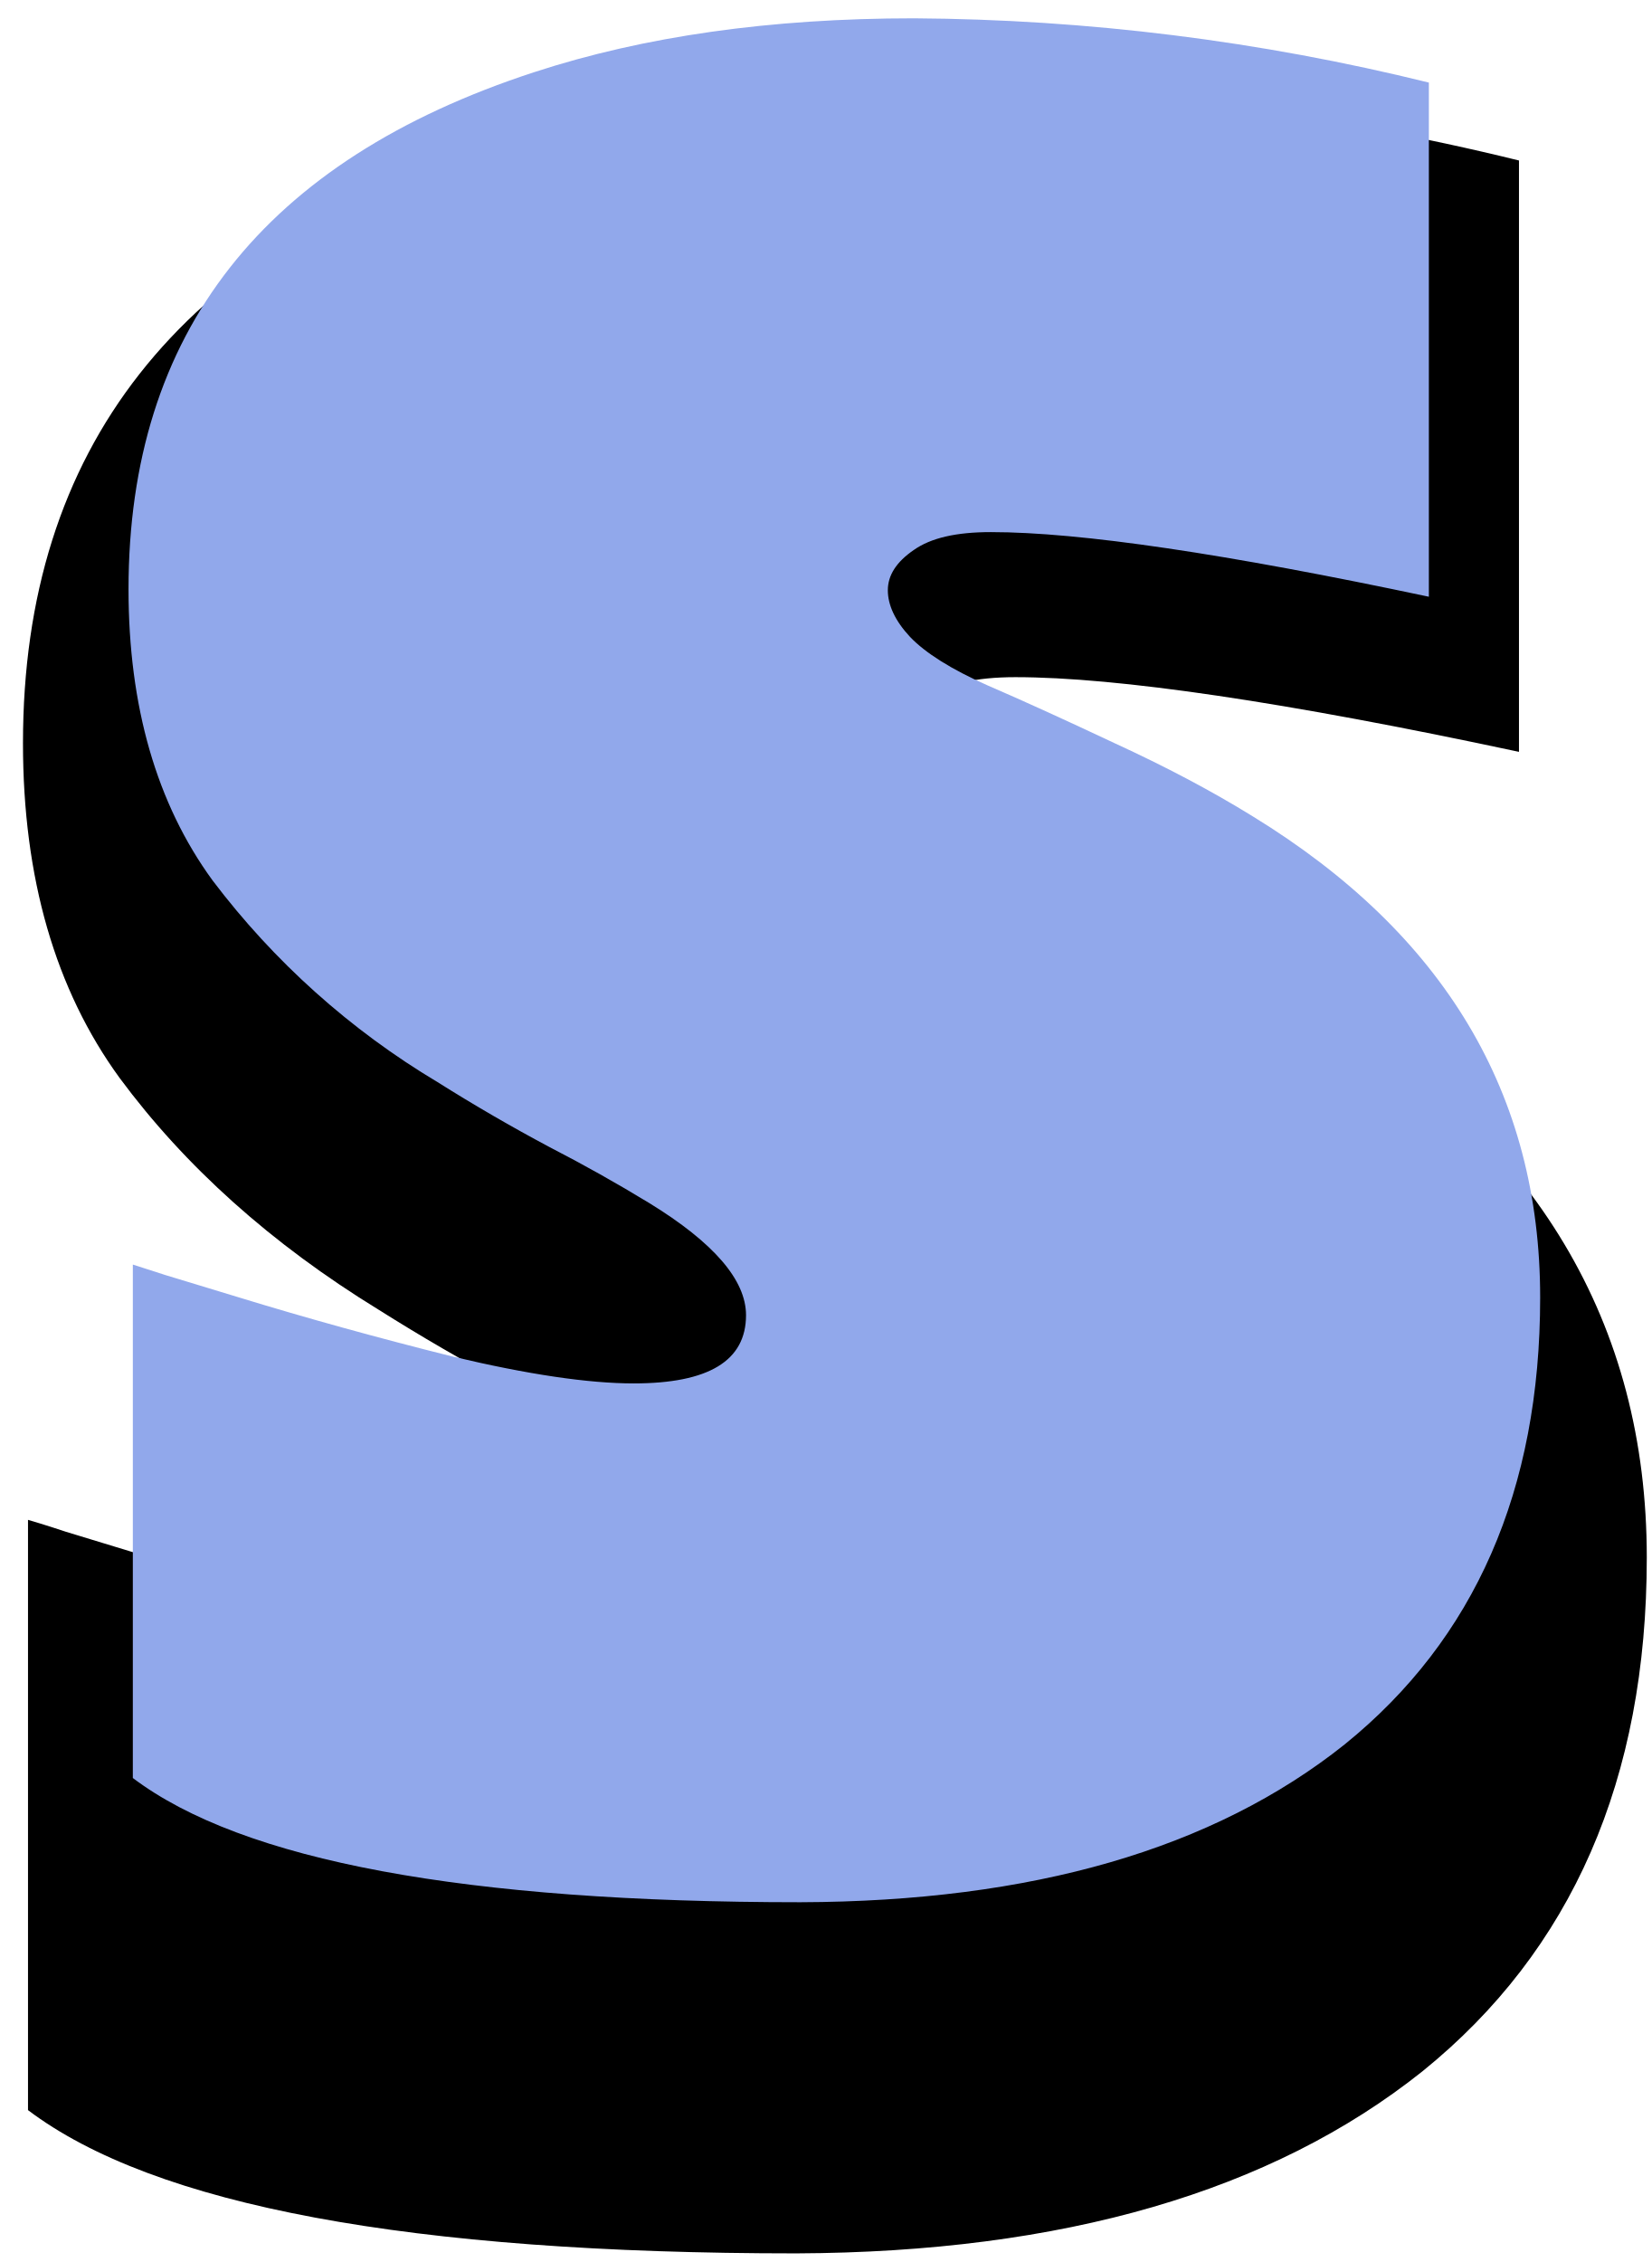
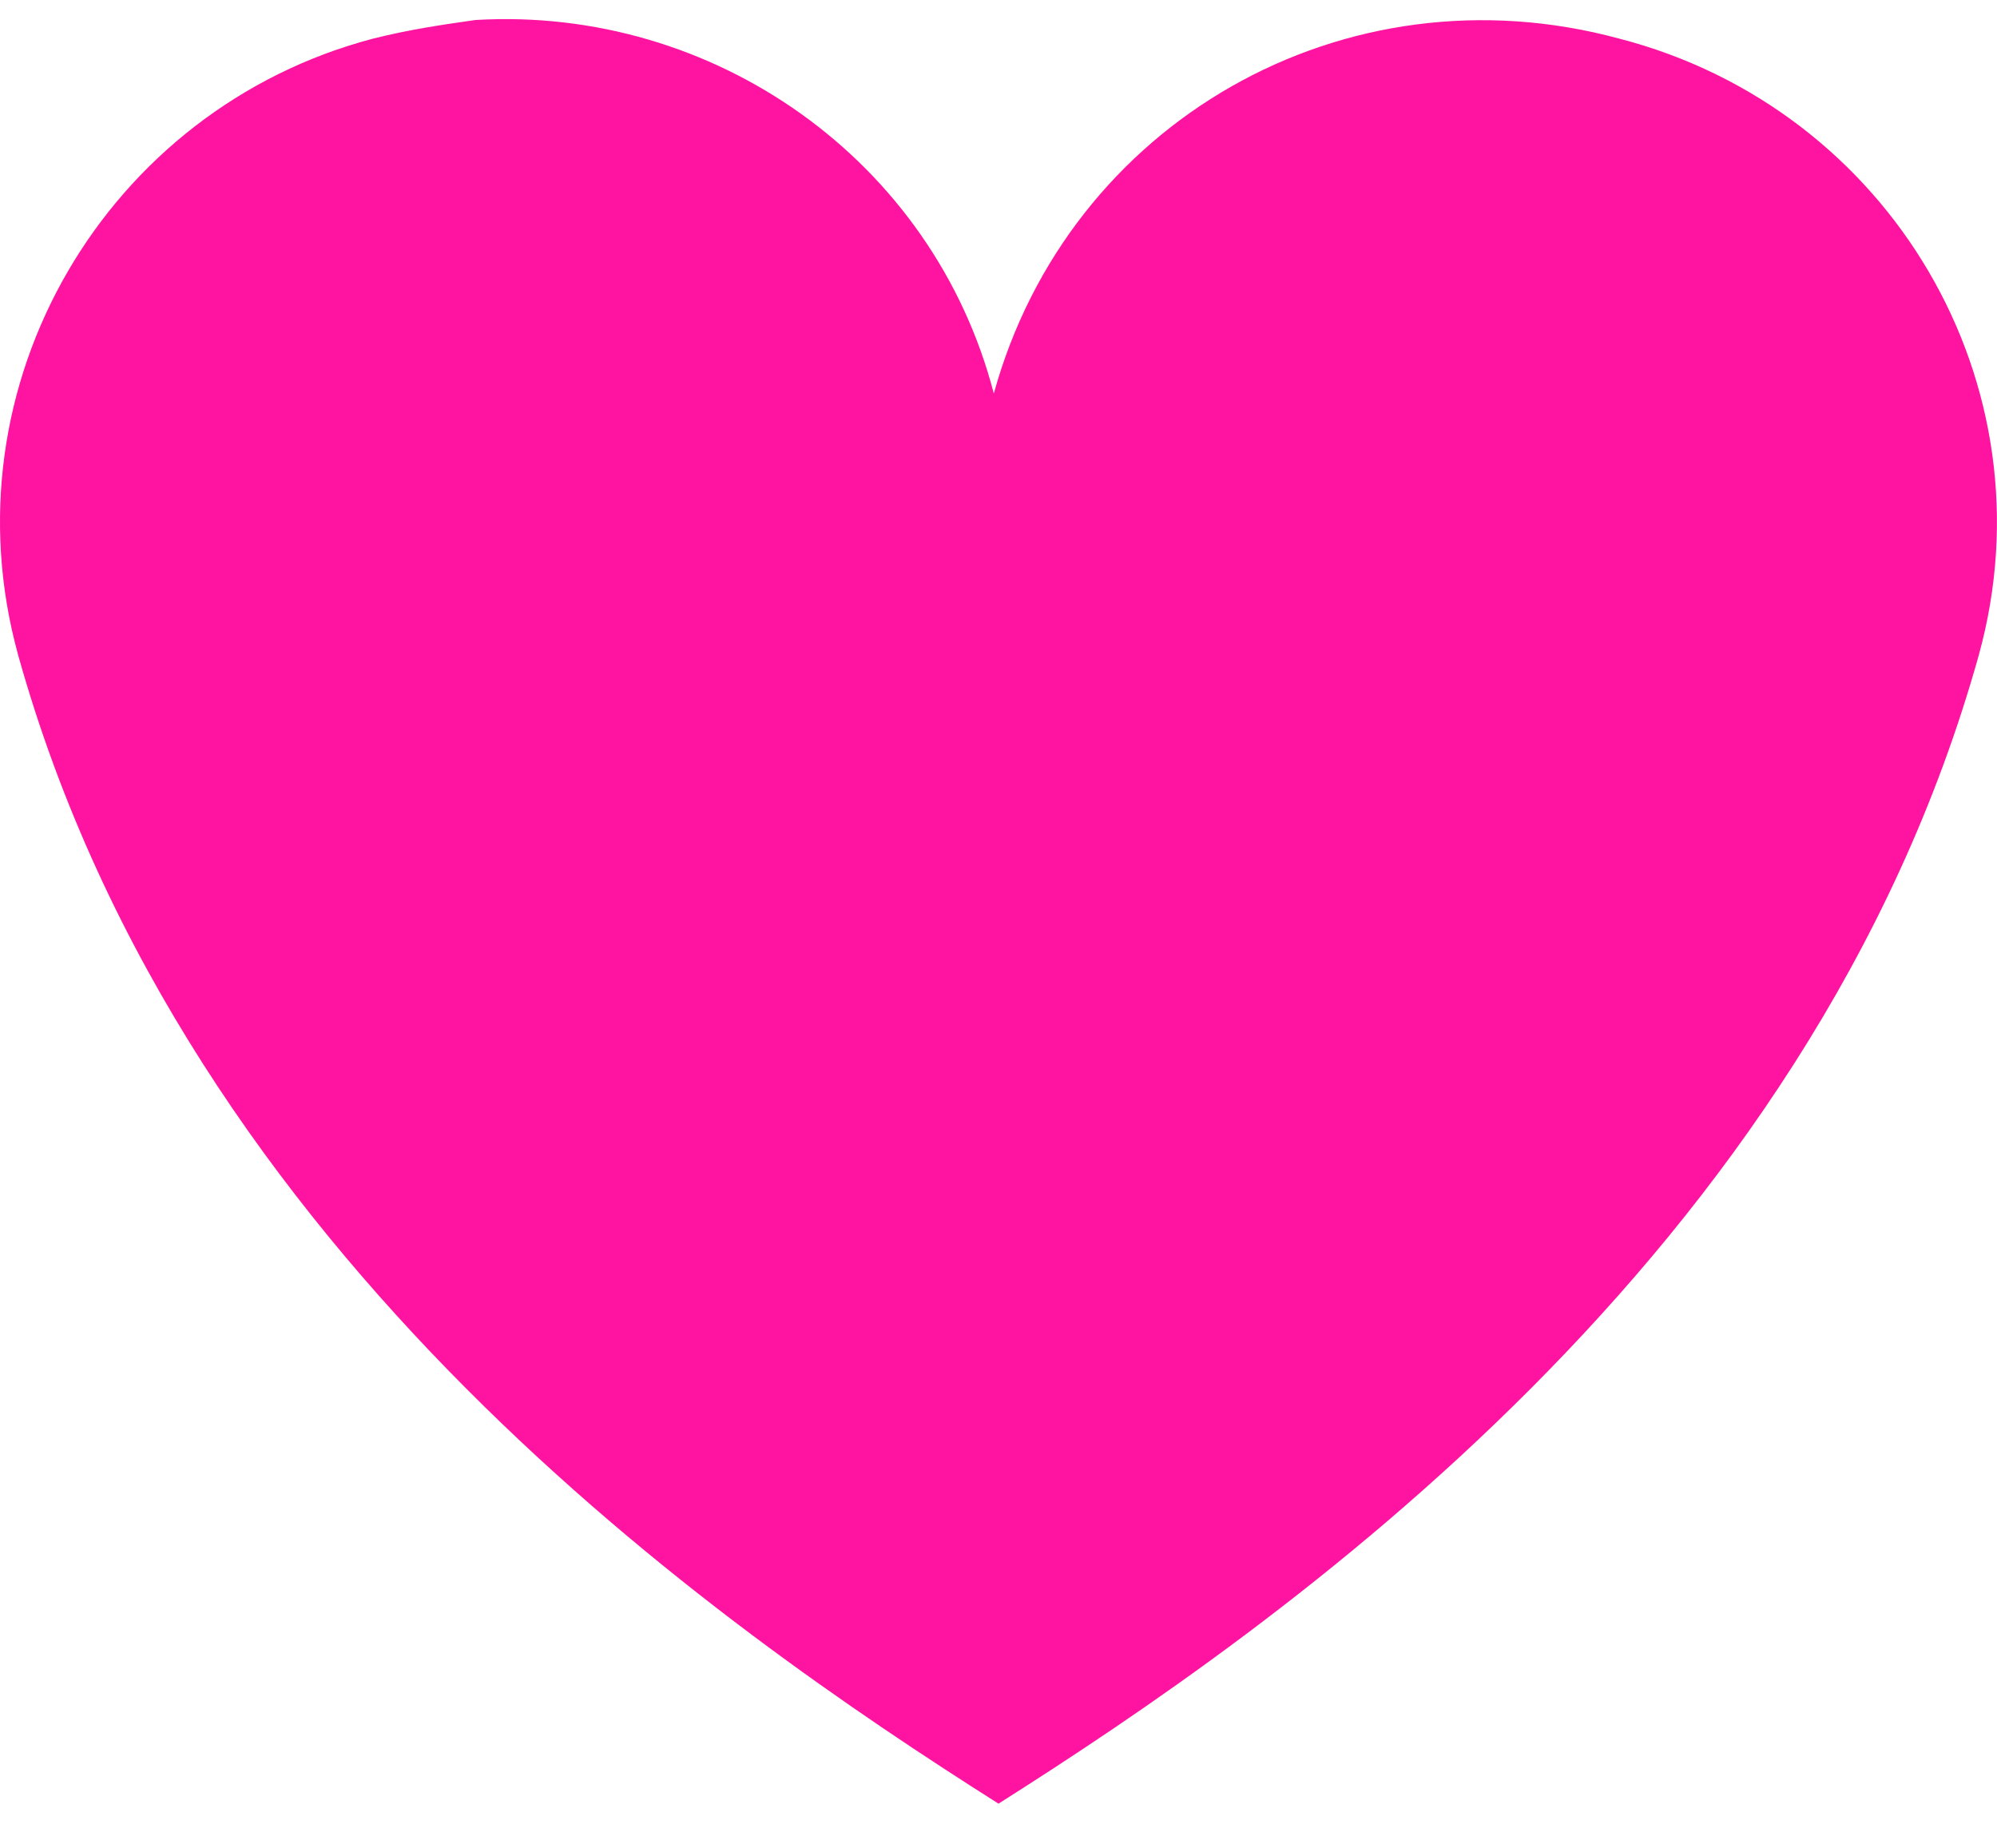
- <svg xmlns="http://www.w3.org/2000/svg" fill="none" viewBox="0 0 46 63">
-   <path fill="#000" d="M22.18 62.76c-10.75 0-17.88-1.33-21.4-3.99V42.33c.1.03.45.13 1.05.33l2.33.71c2.18.67 4.46 1.3 6.86 1.9 2.41.58 4.35.87 5.81.87 2.4 0 3.59-.73 3.59-2.2 0-1.12-1.03-2.31-3.09-3.58-.93-.58-2-1.17-3.2-1.8a57.28 57.28 0 0 1-3.58-2.08c-3-1.84-5.4-4-7.22-6.46C1.54 27.56.64 24.45.64 20.7c0-8.2 4.33-13.72 13-16.55A39.2 39.2 0 0 1 25.8 2.42a70.54 70.54 0 0 1 16.51 2.05v16.47c-6.5-1.39-11.18-2.08-14.03-2.08-1.1 0-1.93.19-2.48.57-.55.39-.82.82-.82 1.3 0 .47.24.98.72 1.5.47.5 1.3 1.02 2.47 1.55 1.17.5 2.54 1.12 4.1 1.86 1.57.72 3.05 1.5 4.4 2.34 6.13 3.75 9.2 8.88 9.2 15.4 0 6.17-2.08 10.94-6.25 14.31-4.2 3.35-10.02 5.04-17.44 5.07Z" />
-   <path fill="#91A8EB" d="M22.3 52.98c-9.34 0-15.54-1.15-18.6-3.46v-14.3l.9.29 2.04.62c1.89.58 3.88 1.13 5.96 1.65 2.1.5 3.79.75 5.05.75 2.09 0 3.13-.63 3.13-1.9 0-.98-.9-2.02-2.69-3.12a44.5 44.5 0 0 0-2.78-1.56 49.8 49.8 0 0 1-3.12-1.81 22 22 0 0 1-6.27-5.62c-1.56-2.14-2.34-4.85-2.34-8.11 0-7.14 3.76-11.94 11.3-14.4 3.06-1 6.58-1.5 10.58-1.5A61.34 61.34 0 0 1 39.8 2.3v14.32c-5.66-1.2-9.72-1.8-12.2-1.8-.96 0-1.67.16-2.15.5-.48.33-.72.7-.72 1.12 0 .41.2.85.62 1.3.42.44 1.14.9 2.16 1.35 1.02.44 2.2.98 3.56 1.62 1.37.63 2.65 1.3 3.83 2.03 5.33 3.27 8 7.73 8 13.4 0 5.36-1.82 9.51-5.44 12.44-3.66 2.92-8.71 4.38-15.17 4.4Z" />
+ <svg xmlns="http://www.w3.org/2000/svg" fill="none" viewBox="0 0 40 37">
+   <path fill="#FF14A1" d="M19.906 7.88C18.691 3.206 14.296.12 9.527.4c-.655.093-1.31.187-2.057.374C2.14 2.177-1.133 7.694.363 13.117 3.73 25.179 14.39 32.567 20 36.12c5.61-3.553 16.27-10.94 19.636-23.003 1.496-5.423-1.776-10.94-7.2-12.343-5.517-1.496-11.034 1.683-12.53 7.107Z" />
</svg>
